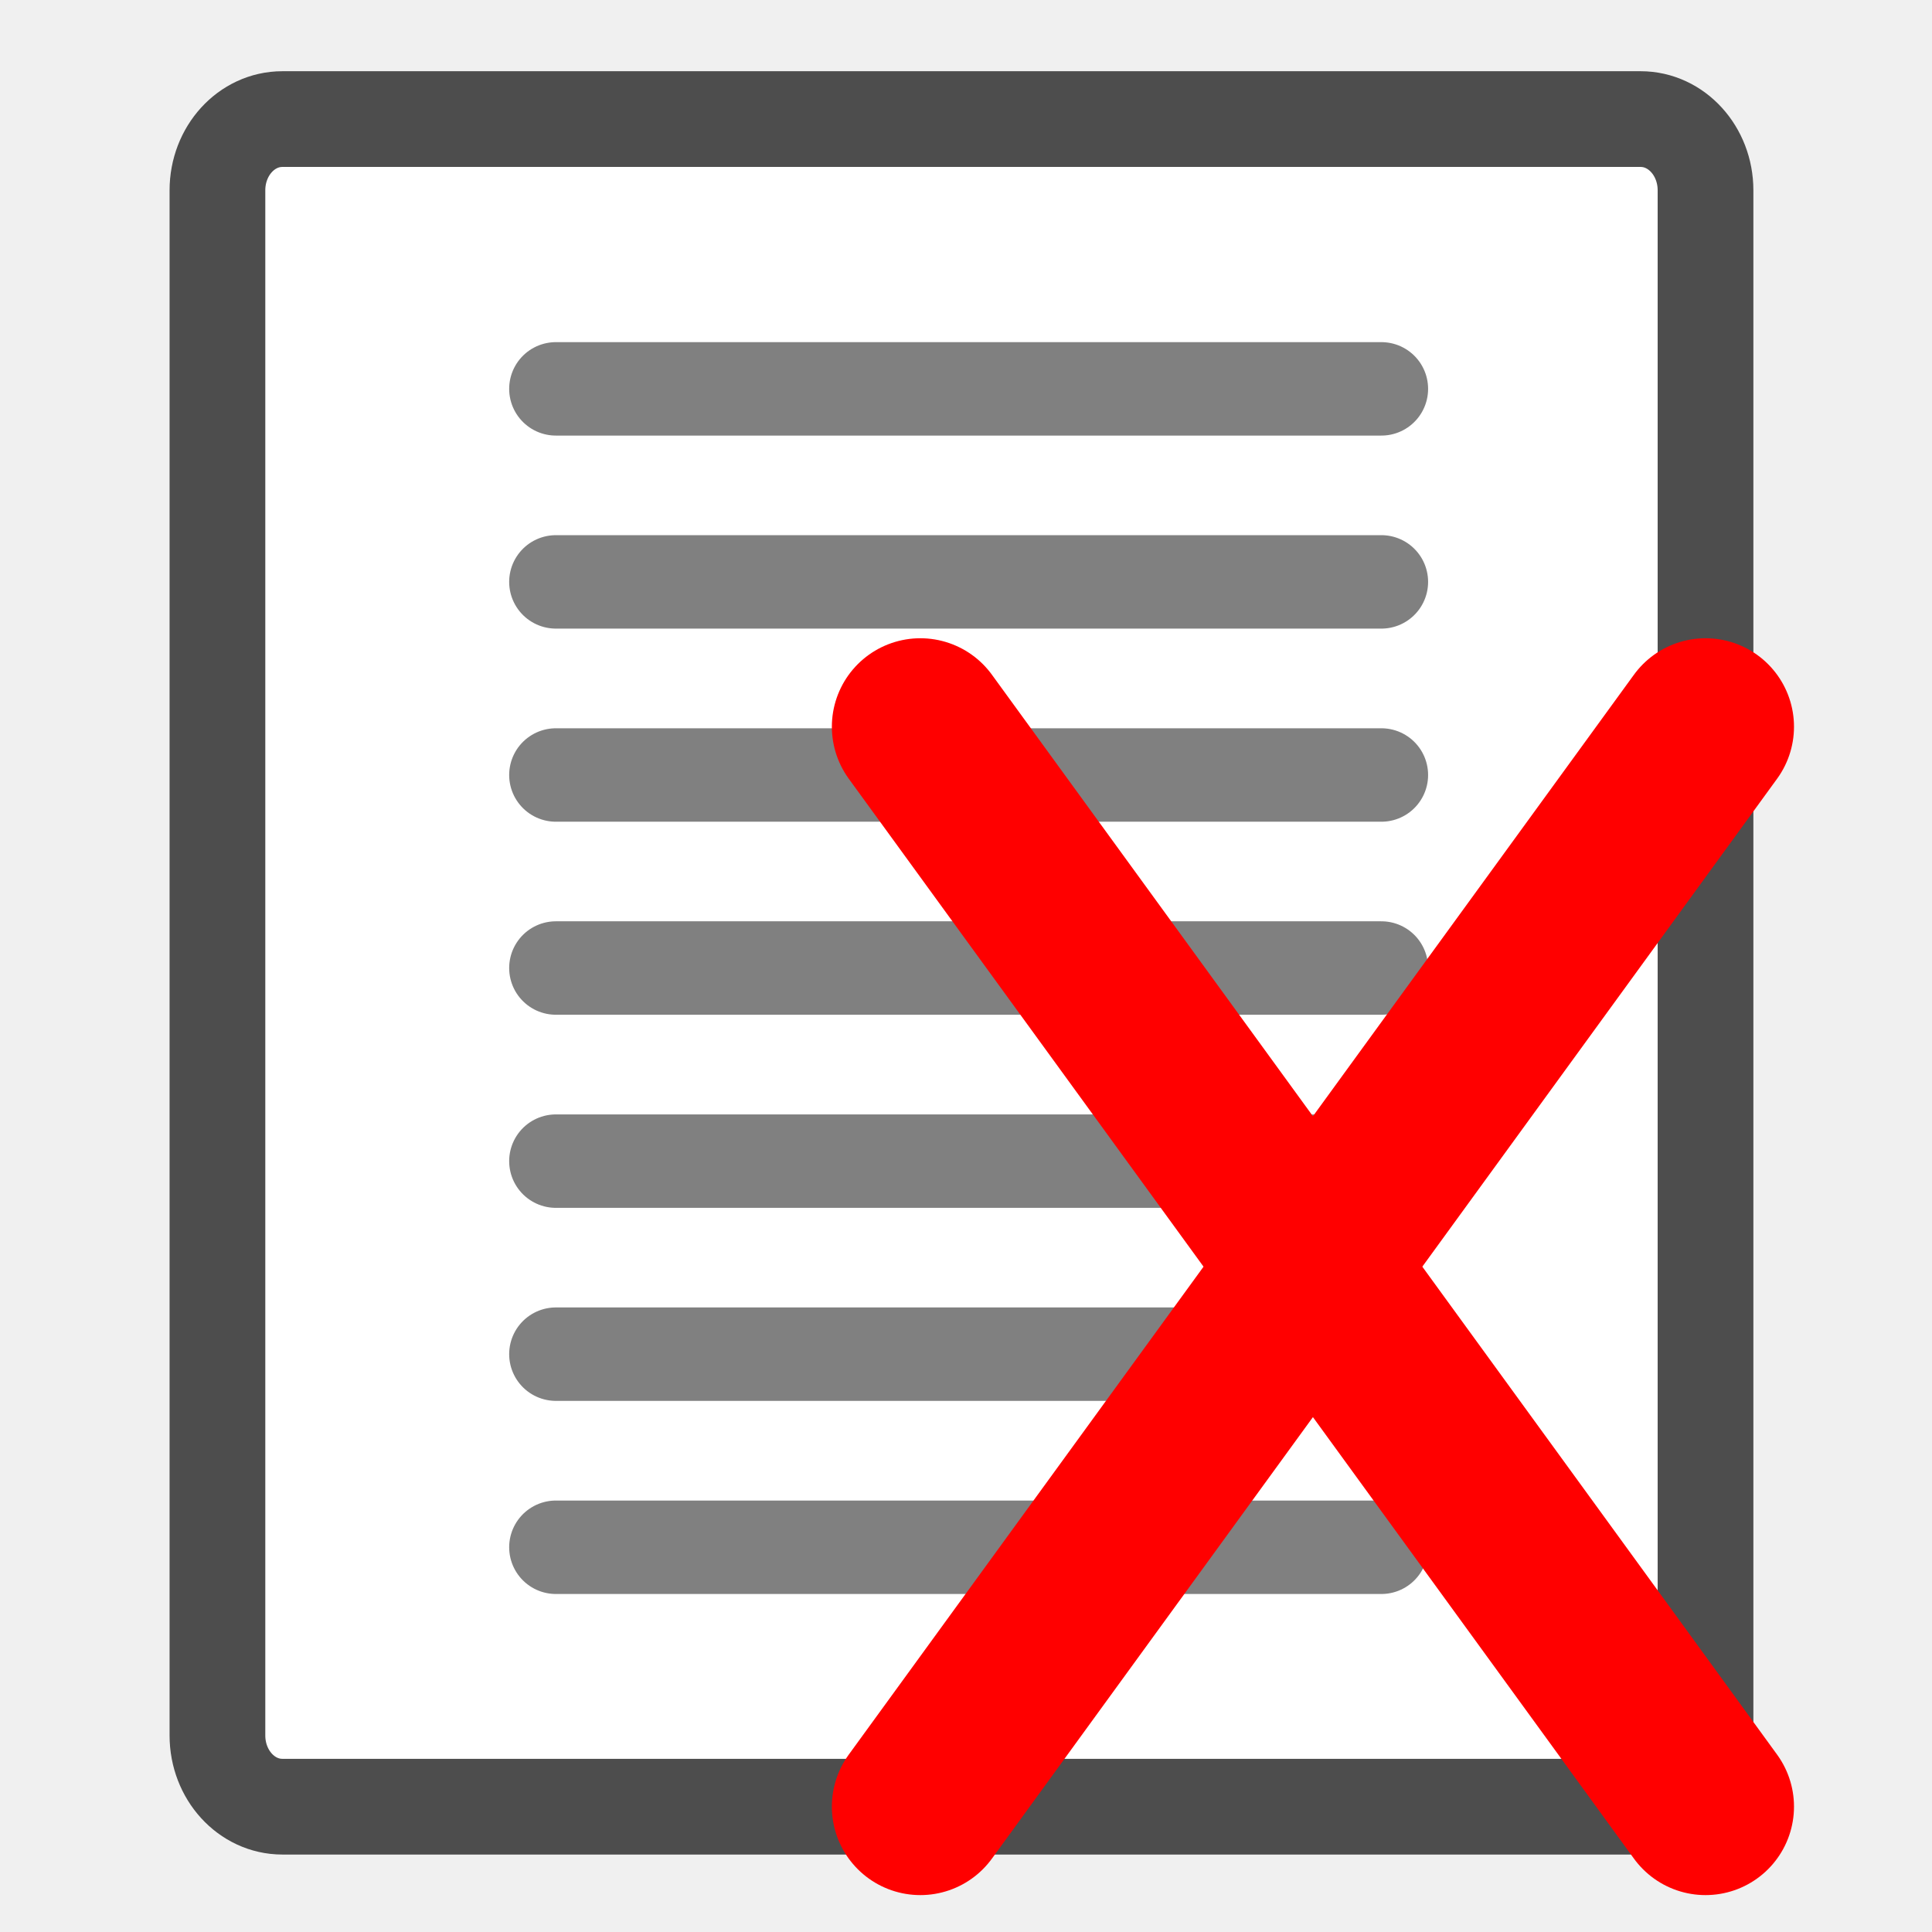
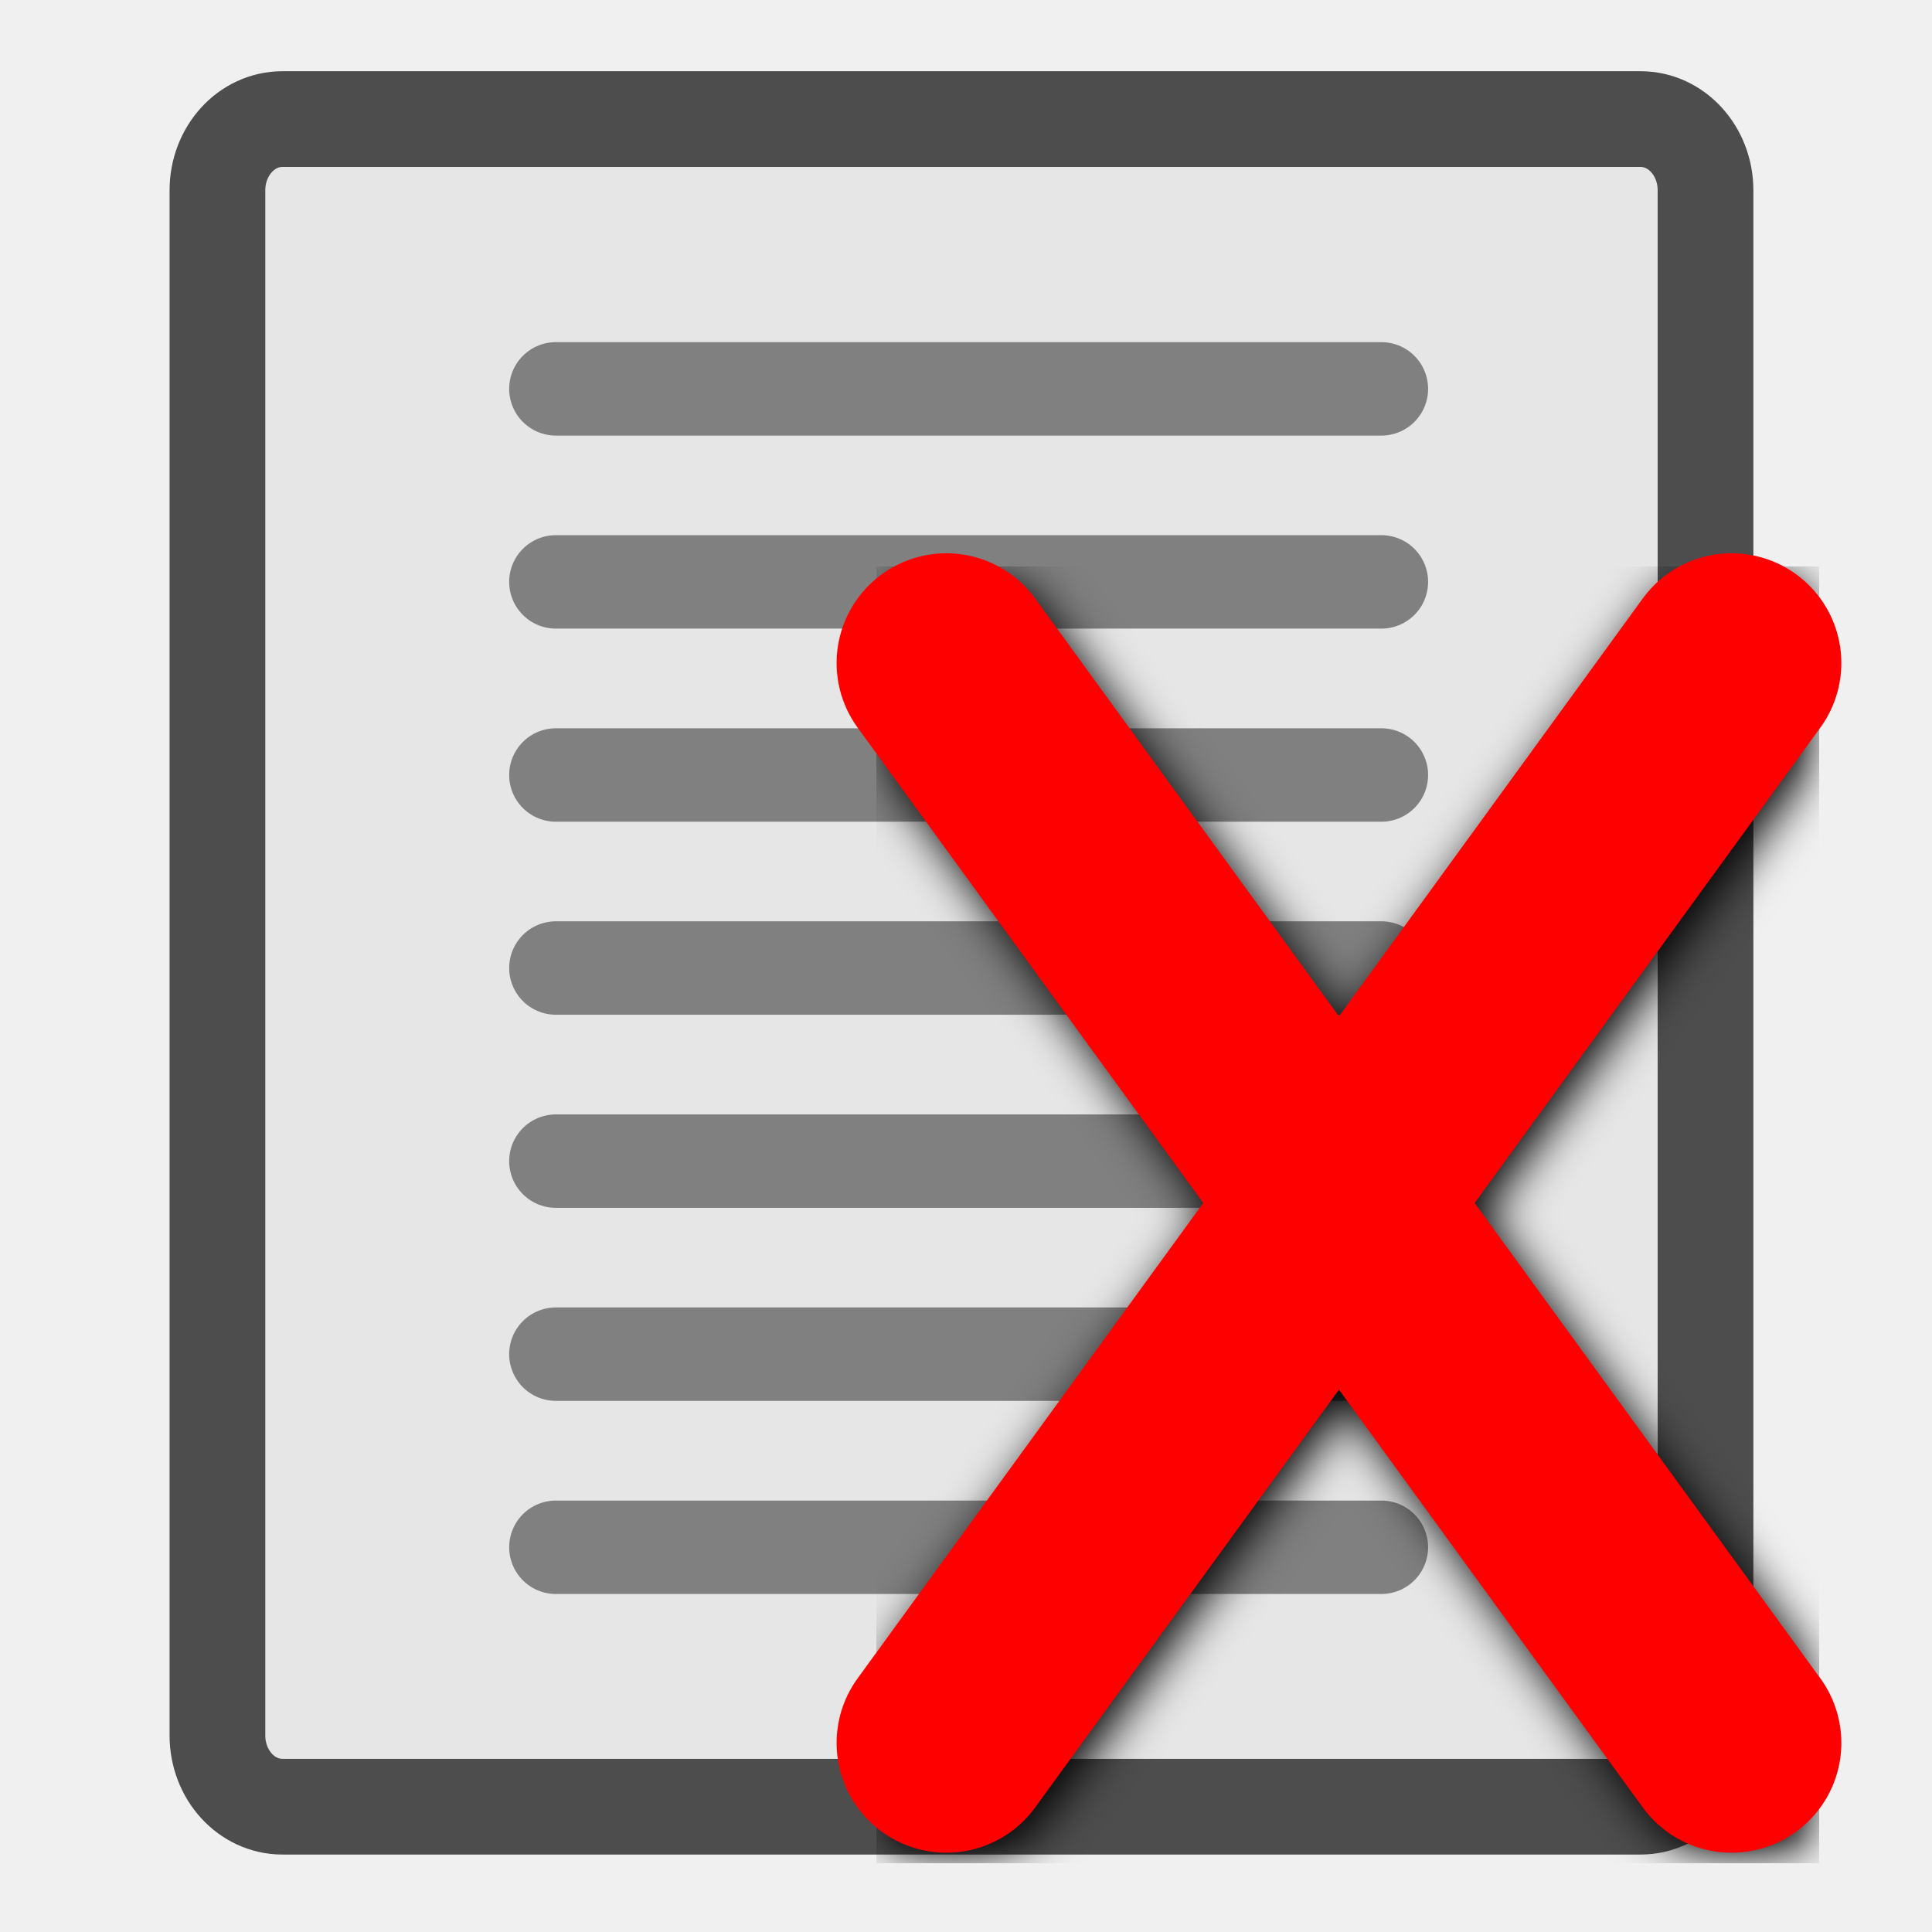
<svg xmlns="http://www.w3.org/2000/svg" id="svg2" version="1.1" width="22" height="22">
  <defs id="defs6">
    <marker orient="auto" refY="0.0" refX="0.0" id="Arrow1Lstart" style="overflow:visible">
      <path id="path3824" d="M 0.0,0.0 L 5.0,-5.0 L -12.5,0.0 L 5.0,5.0 L 0.0,0.0 z " style="fill-rule:evenodd;stroke:#000000;stroke-width:1.0pt" transform="scale(0.8) translate(12.5,0)" />
    </marker>
+     <filter id="filter8159">
+       <feGaussianBlur stdDeviation="0.265" id="feGaussianBlur8161" />
+     </filter>
  </defs>
-   <rect style="fill:#ffffff;stroke:#4d4d4d;stroke-width:1.09;stroke-linecap:round;stroke-linejoin:miter;stroke-miterlimit:4;stroke-opacity:1;stroke-dasharray:none" id="rect2987" width="16.945" height="19.217" x="2.476" y="1.356" rx="0.739" ry="0.811" />
+   <rect style="fill:#e6e6e6;stroke:#4d4d4d;stroke-width:1.09;stroke-linecap:round;stroke-linejoin:miter;stroke-miterlimit:4;stroke-opacity:1;stroke-dasharray:none" id="rect2987" width="16.945" height="19.217" x="2.476" y="1.356" rx="0.739" ry="0.811" />
  <path style="fill:none;stroke:#808080;stroke-width:1.064px;stroke-linecap:round;stroke-linejoin:miter;stroke-opacity:1" d="m 6.33,4.428 9.4,0" id="path3759" />
  <path id="path3761" d="m 6.33,6.626 9.4,0" style="fill:none;stroke:#808080;stroke-width:1.064px;stroke-linecap:round;stroke-linejoin:miter;stroke-opacity:1" />
  <path style="fill:none;stroke:#808080;stroke-width:1.064px;stroke-linecap:round;stroke-linejoin:miter;stroke-opacity:1" d="m 6.33,8.825 9.4,0" id="path3763" />
  <path id="path3765" d="m 6.33,11.023 9.4,0" style="fill:none;stroke:#808080;stroke-width:1.064px;stroke-linecap:round;stroke-linejoin:miter;stroke-opacity:1" />
  <path style="fill:none;stroke:#808080;stroke-width:1.064px;stroke-linecap:round;stroke-linejoin:miter;stroke-opacity:1" d="m 6.33,13.222 9.4,0" id="path3767" />
  <path id="path3769" d="m 6.33,15.42 9.4,0" style="fill:none;stroke:#808080;stroke-width:1.064px;stroke-linecap:round;stroke-linejoin:miter;stroke-opacity:1" />
  <path style="fill:none;stroke:#808080;stroke-width:1.064px;stroke-linecap:round;stroke-linejoin:miter;stroke-opacity:1" d="m 6.33,17.619 9.4,0" id="path3771" />
-   <g id="g4373" transform="translate(67.946,-6.41071)">
-     <path id="path3855" d="m -57.466,14.686 8.941,12.297" style="fill:none;stroke:#ff0000;stroke-width:2.015;stroke-linecap:round;stroke-linejoin:round;stroke-miterlimit:4;stroke-opacity:1;stroke-dasharray:none" />
-     <path style="fill:none;stroke:#ff0000;stroke-width:2.015;stroke-linecap:round;stroke-linejoin:round;stroke-miterlimit:4;stroke-opacity:1;stroke-dasharray:none" d="m -48.525,14.686 -8.941,12.297" id="path3857" />
+   <g style="stroke-width:2.5;stroke-miterlimit:4;stroke-dasharray:none;fill:#000000;stroke:#000000;filter:url(#filter8159)" transform="translate(68.3415,-7.00396)" id="g8133">
+     <path style="fill:#000000;stroke:#000000;stroke-width:2.5;stroke-linecap:round;stroke-linejoin:round;stroke-miterlimit:4;stroke-opacity:1;stroke-dasharray:none" d="m -57.466,14.686 8.941,12.297" id="path8135" />
+     <path id="path8137" d="m -48.525,14.686 -8.941,12.297" style="fill:#000000;stroke:#000000;stroke-width:2.5;stroke-linecap:round;stroke-linejoin:round;stroke-miterlimit:4;stroke-opacity:1;stroke-dasharray:none" />
+   </g>
+   <g id="g4373" transform="translate(68.24262,-7.135794)" style="stroke-width:2.5;stroke-miterlimit:4;stroke-dasharray:none">
+     <path id="path3855" d="m -57.466,14.686 8.941,12.297" style="fill:none;stroke:#ff0000;stroke-width:2.5;stroke-linecap:round;stroke-linejoin:round;stroke-miterlimit:4;stroke-opacity:1;stroke-dasharray:none" />
+     <path style="fill:none;stroke:#ff0000;stroke-width:2.5;stroke-linecap:round;stroke-linejoin:round;stroke-miterlimit:4;stroke-opacity:1;stroke-dasharray:none" d="m -48.525,14.686 -8.941,12.297" id="path3857" />
  </g>
</svg>
